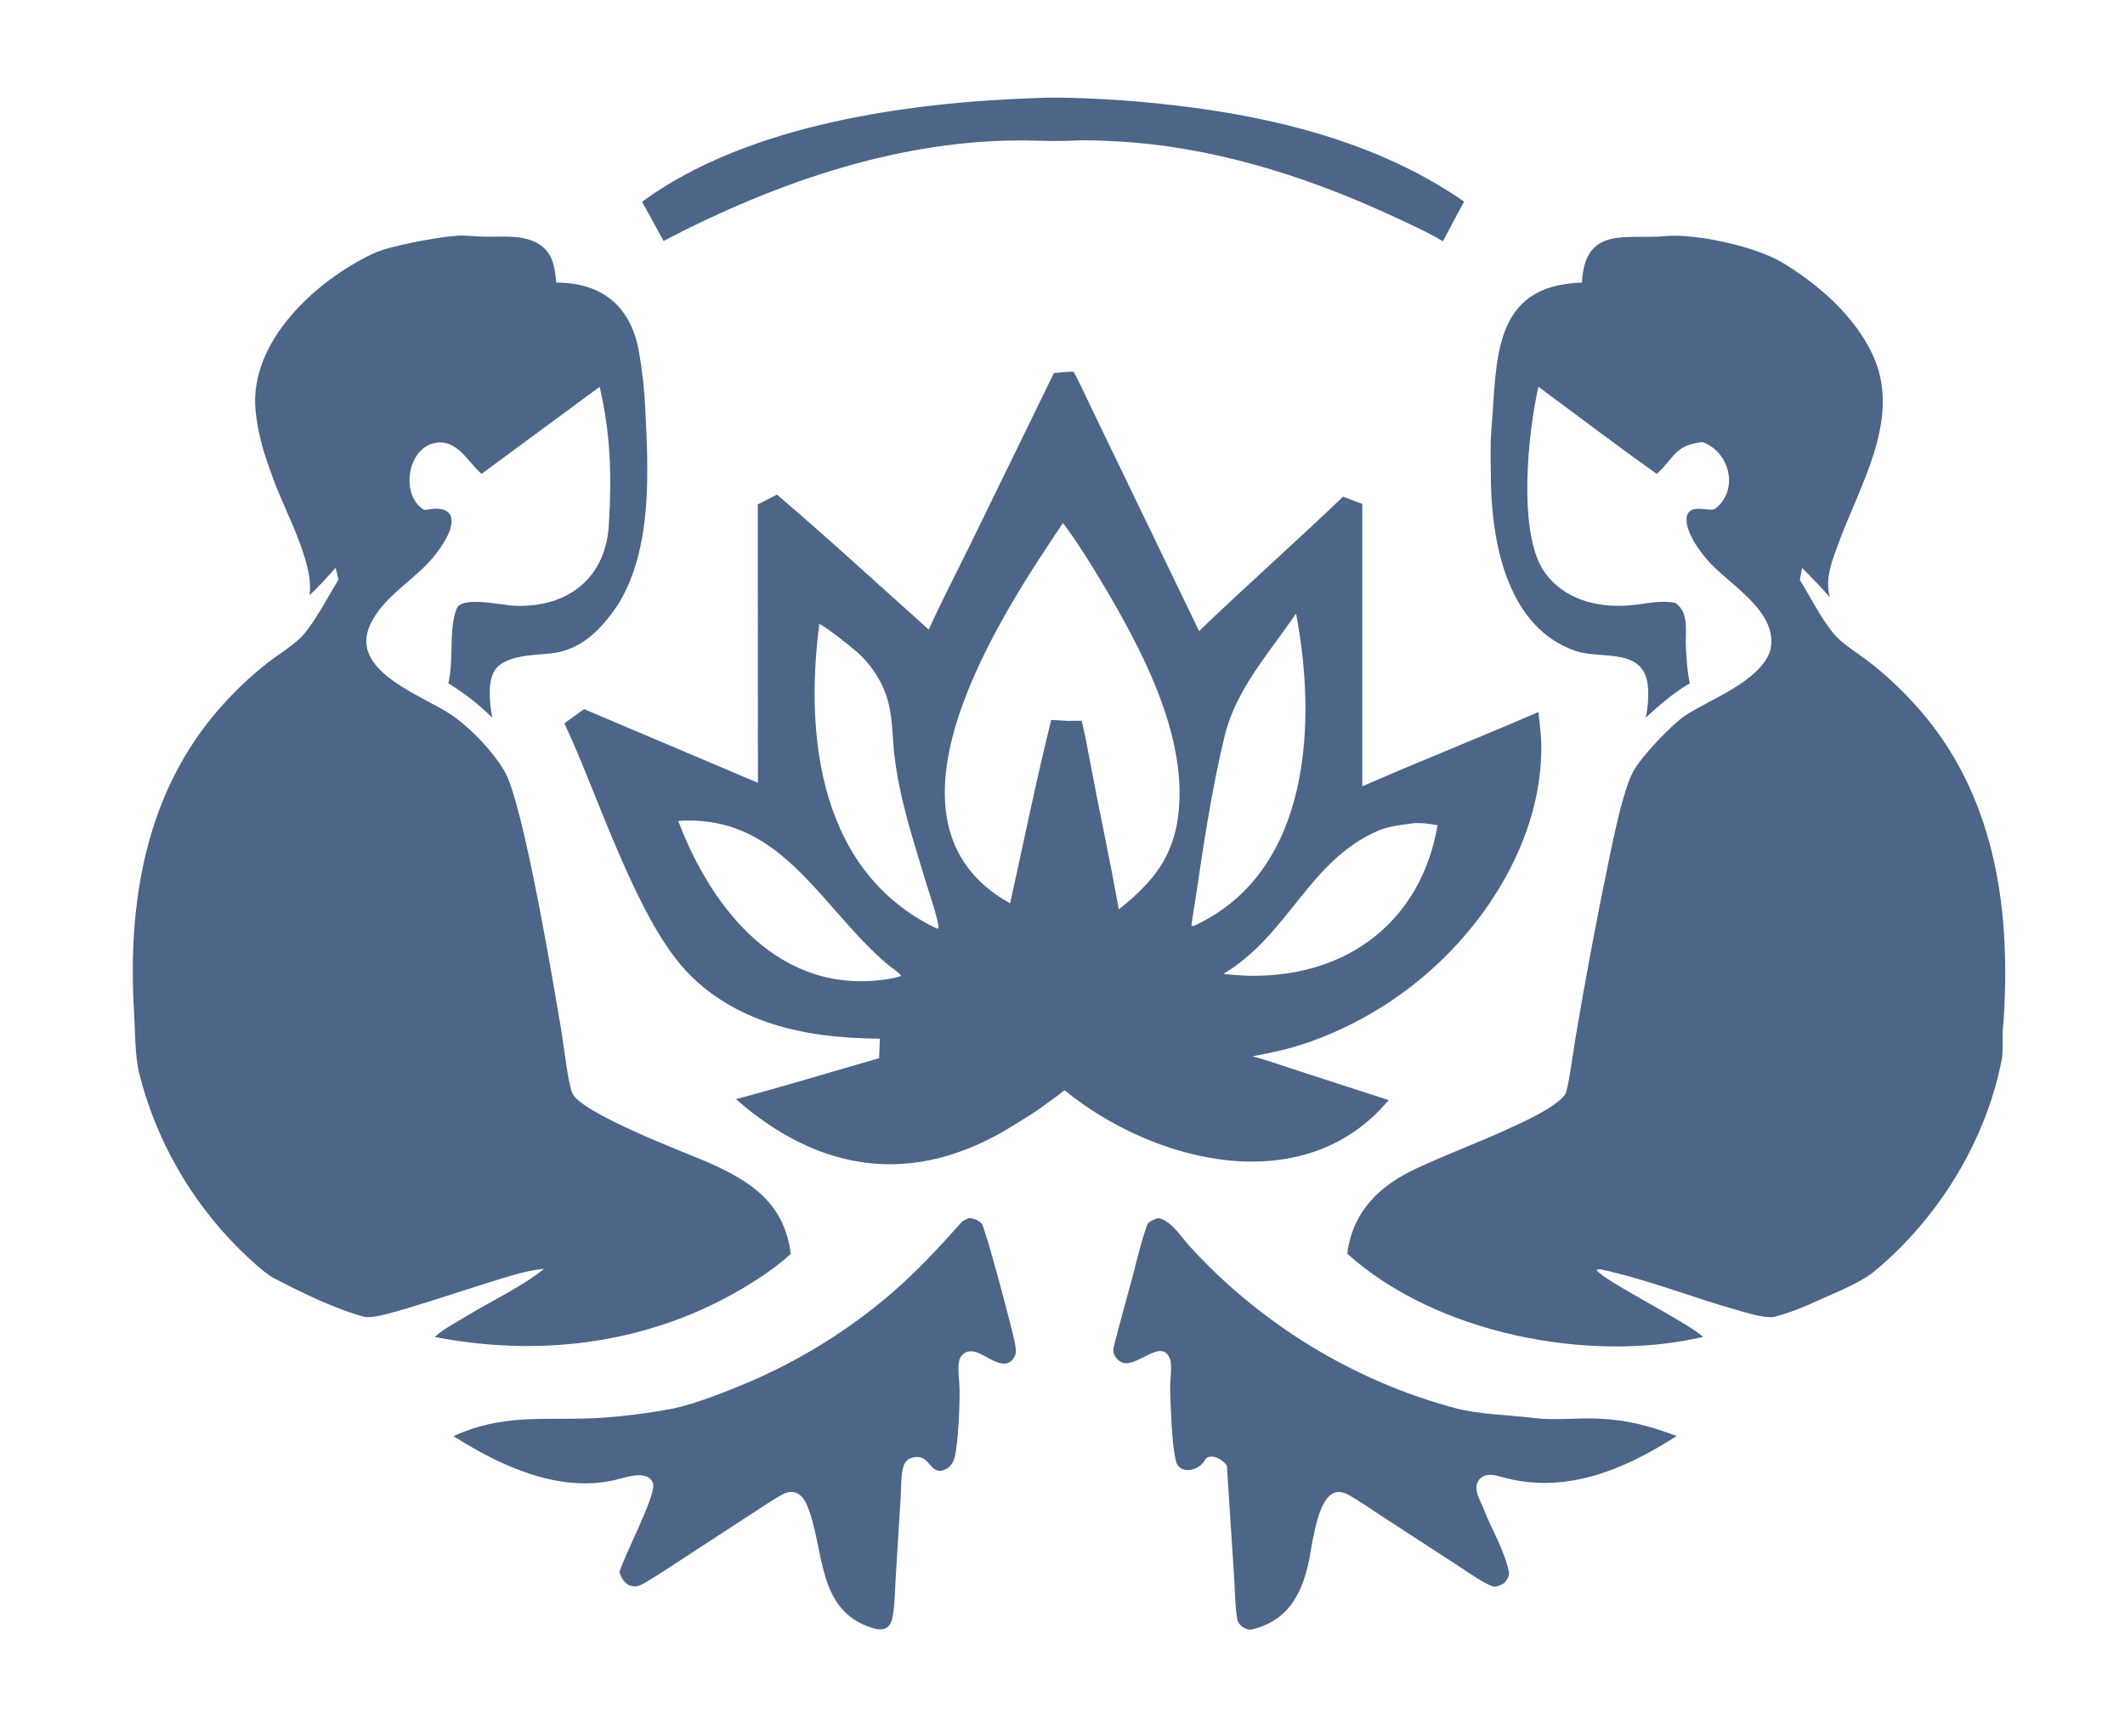
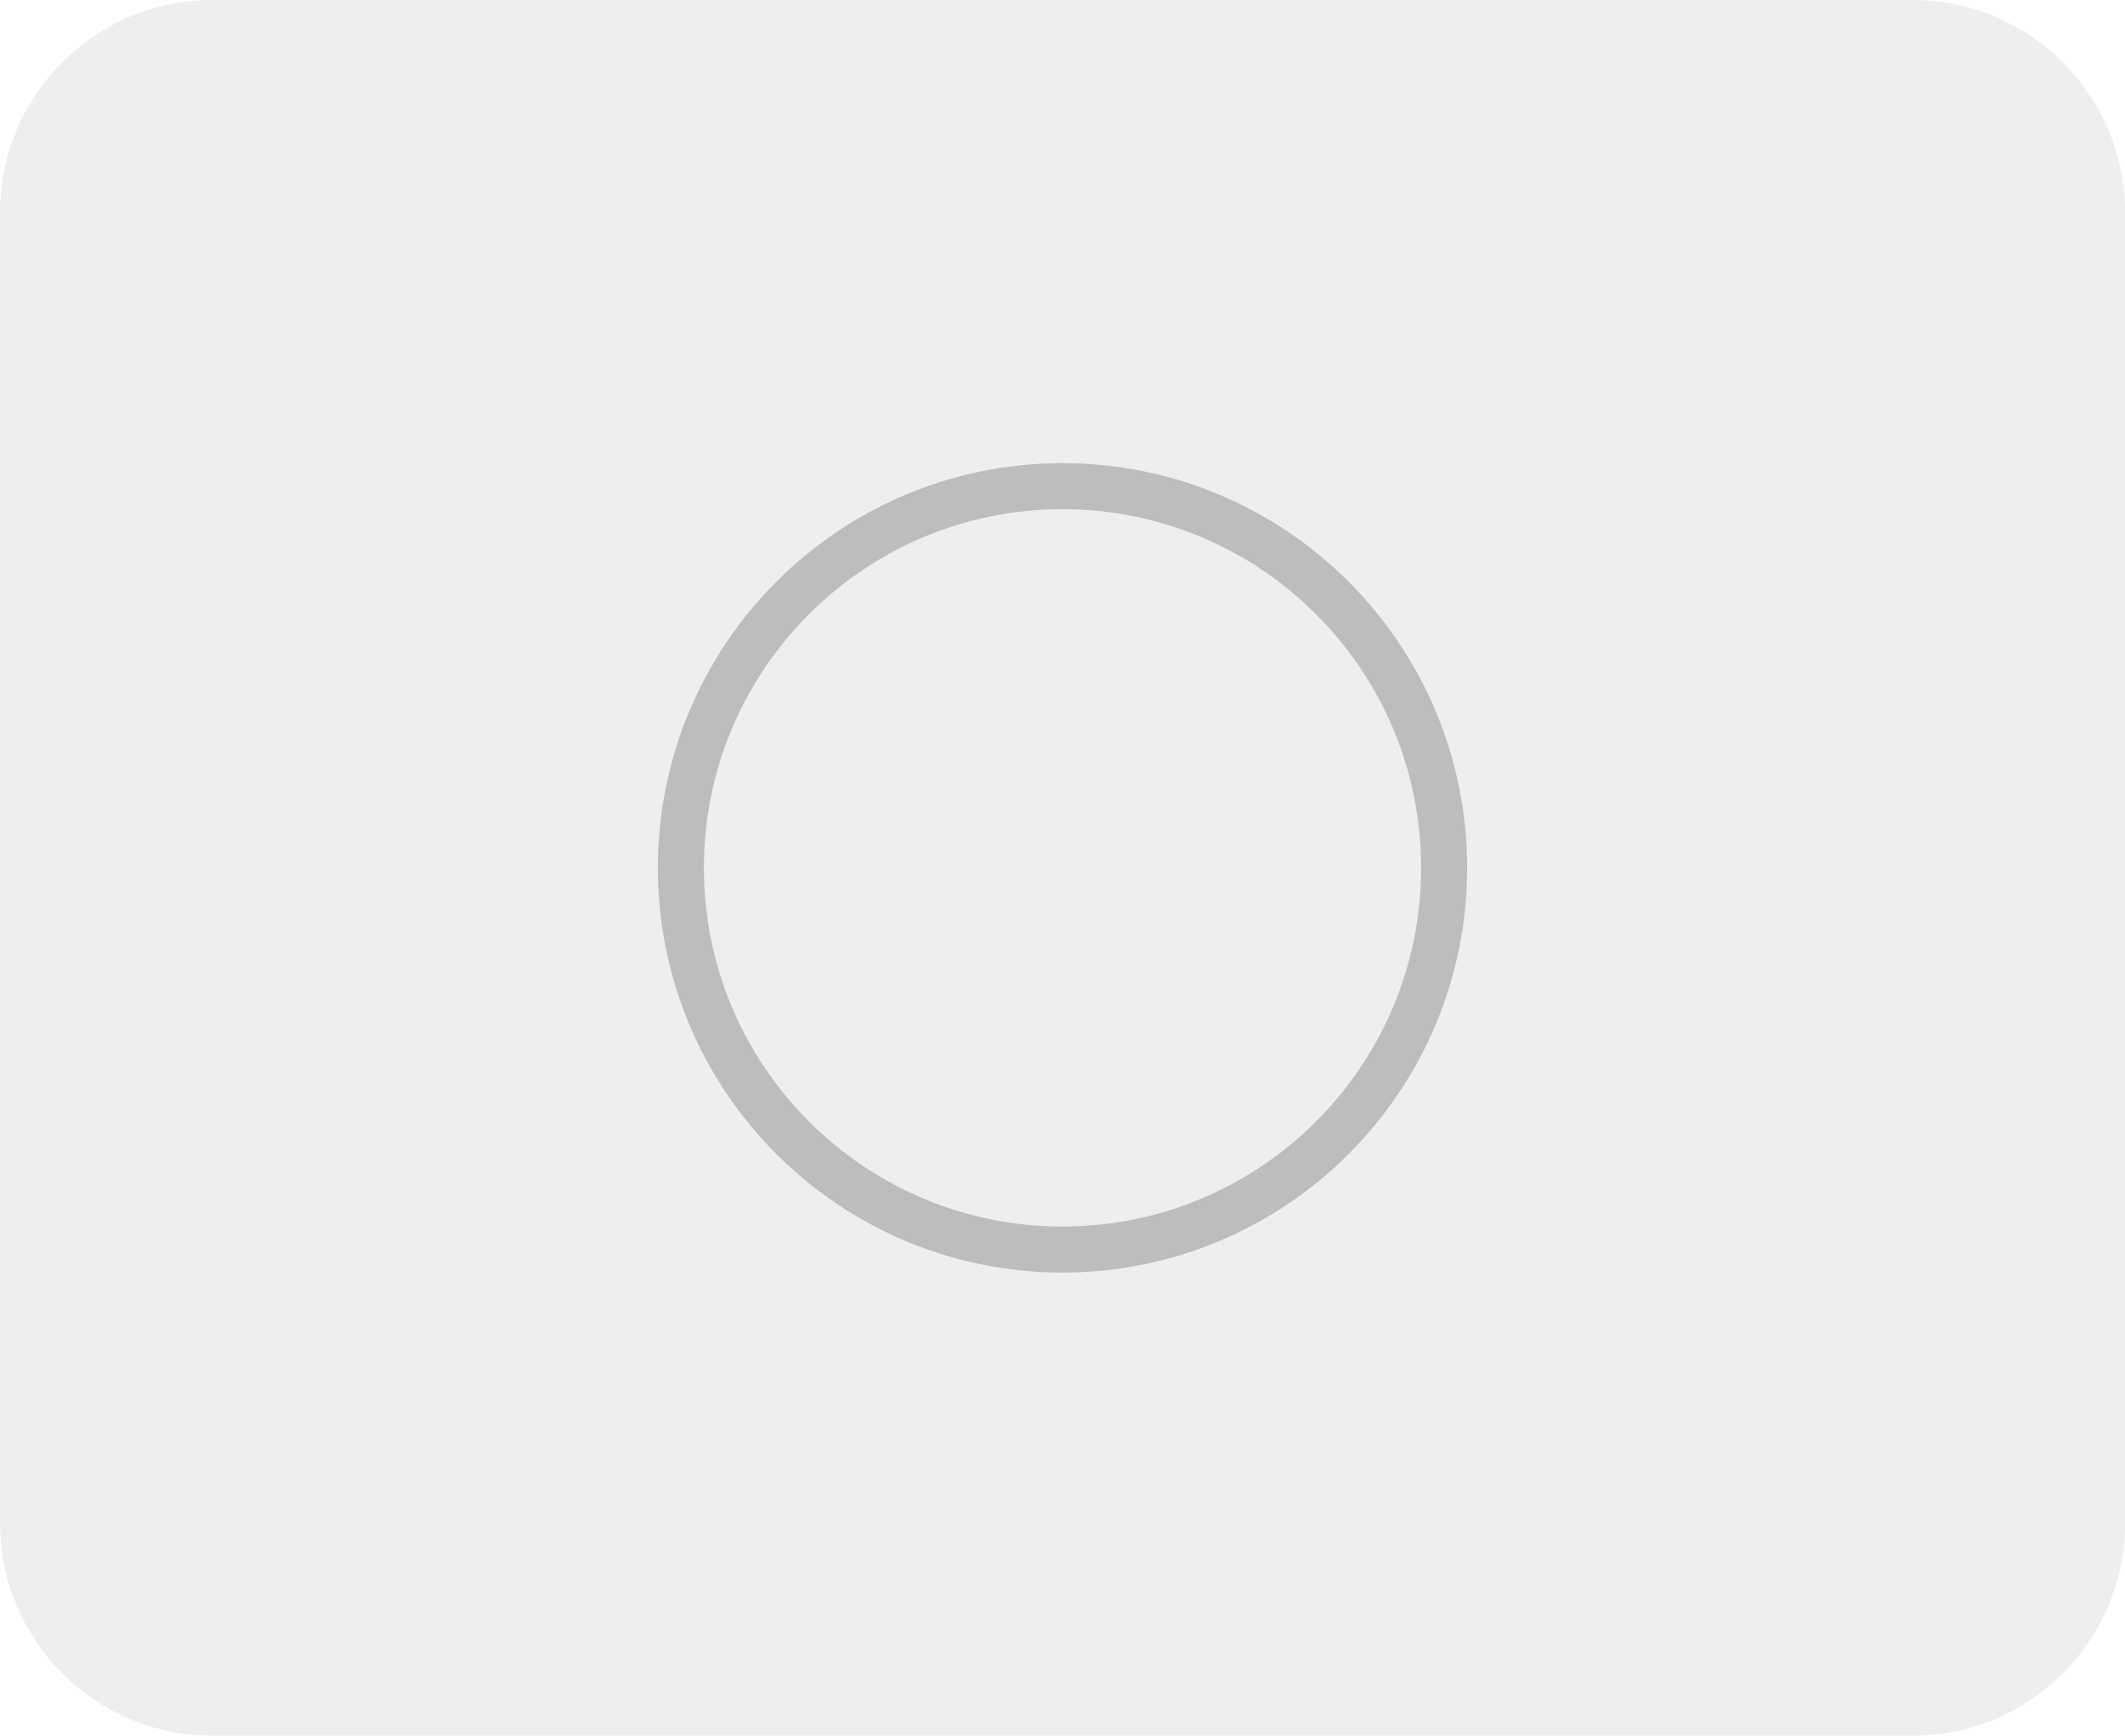
- <svg xmlns="http://www.w3.org/2000/svg" viewBox="80 282 240 196" fill="none">
-   <g fill="#4C6589">
-     <path d="M200.251 324.016C200.444 323.987 201.024 323.982 201.242 323.975C201.747 324.819 202.441 326.356 202.887 327.282L205.83 333.39L215.427 353.261C220.754 348.136 226.353 343.2 231.684 338.086C232.412 338.351 233.137 338.624 233.859 338.906L233.858 370.794C240.426 367.916 247.164 365.261 253.749 362.406C253.922 363.933 254.099 365.217 254.078 366.776C254 372.959 251.671 378.934 248.229 384C243.271 391.264 236.126 396.757 227.832 399.684C225.58 400.458 223.804 400.834 221.476 401.278C223.214 401.755 225.241 402.466 226.974 403.029L236.833 406.224C227.312 417.637 210.311 413.34 200.224 405.109C199.628 405.613 198.784 406.196 198.141 406.668C196.891 407.61 195.559 408.401 194.233 409.218C183.295 415.96 172.677 414.502 163.113 406.116C168.393 404.721 174.001 403.001 179.286 401.493C179.331 400.785 179.342 400.008 179.366 399.293C174.957 399.246 170.504 398.822 166.33 397.316C162.967 396.104 159.905 394.242 157.464 391.612C151.763 385.469 147.498 371.644 143.743 363.678L145.964 362.073L165.602 370.397L165.582 338.962L167.747 337.853C173.417 342.668 179.312 348.113 184.897 353.094C186.259 350.042 188.097 346.534 189.59 343.476L199.024 324.137C199.345 324.084 199.909 324.049 200.251 324.016ZM200.557 363.4L202.165 363.389C202.52 364.827 202.807 366.357 203.079 367.818C204.124 373.443 205.362 379.062 206.355 384.694C210.133 381.681 212.579 378.819 213.112 373.731C214.043 364.839 208.873 355.199 204.476 347.816C203.309 345.857 201.414 342.811 200.049 341.062C193.054 351.461 177.512 374.823 194.084 384.005C195.568 377.303 197.075 369.92 198.728 363.297C199.326 363.328 199.964 363.352 200.557 363.4ZM239.276 375.013C238.094 375.159 236.692 375.345 235.597 375.824C227.77 379.251 225.553 387.569 218.15 391.982C219.191 392.073 220.366 392.192 221.401 392.189C232.21 392.266 240.497 386.033 242.36 375.188C241.497 375.023 240.151 374.838 239.276 375.013ZM156.596 374.697C160.446 384.826 168.168 394.471 180.29 392.556C180.72 392.487 181.201 392.391 181.619 392.27L181.772 392.144C181.227 391.593 180.572 391.193 179.974 390.675C178.92 389.75 177.916 388.771 176.963 387.744C171.068 381.418 166.478 374.03 156.596 374.697ZM226.378 351.291C223.373 355.671 219.575 359.883 218.318 365.08C216.854 371.135 215.945 377.244 215.041 383.4C214.991 383.744 214.542 386.411 214.572 386.534C214.912 386.597 214.879 386.531 215.27 386.343C228.074 380.131 228.714 363.442 226.378 351.291ZM185.825 386.864L186.002 386.789C185.935 385.645 184.915 382.765 184.552 381.559C183.123 376.814 181.552 372.09 181 367.138C180.749 364.883 180.83 362.596 180.057 360.433C179.431 358.616 178.18 356.812 176.727 355.57C175.894 354.859 173.476 352.924 172.54 352.448C170.843 365.344 172.635 380.566 185.825 386.864Z" />
-     <path d="M268.188 308.652C271.582 308.372 278.205 309.825 281.183 311.587C285.451 314.115 289.869 318.005 291.761 322.667C294.558 329.564 290.029 336.861 287.695 343.207C286.943 345.252 286.081 347.255 286.662 349.462C285.827 348.447 284.47 347.104 283.534 346.123L283.274 347.481C284.511 349.462 285.754 352.023 287.275 353.752C288.162 354.763 290.081 355.941 291.23 356.839C293.483 358.613 295.543 360.617 297.378 362.82C305.551 372.684 307.135 385.29 306.261 397.64C306.071 398.884 306.294 400.608 306.053 401.804C304.219 410.946 298.919 419.546 291.768 425.501C290.086 426.902 287.314 427.946 285.354 428.846C283.752 429.582 281.951 430.325 280.266 430.728C278.992 430.799 277.4 430.27 276.196 429.934C271.057 428.498 266.055 426.464 260.836 425.353C260.62 425.308 260.481 425.291 260.324 425.422C261.159 426.636 270.139 431.078 272.238 432.86L272.36 432.965C259.443 435.988 242.133 432.581 232.159 423.563C232.78 418.784 235.788 415.882 240.001 413.931C243.428 412.32 247.132 410.964 250.571 409.369C252.352 408.521 255.624 407.12 256.787 405.56C257.088 405.157 257.8 400.04 257.921 399.31C259.054 392.578 260.313 385.867 261.698 379.181C262.256 376.543 263.256 371.446 264.419 369.19C265.306 367.47 268.885 363.726 270.433 362.729C273.199 360.947 278.64 358.969 279.894 355.598C281.058 351.373 275.795 348.31 273.29 345.735C272.24 344.656 270.055 341.886 270.55 340.154C271.053 338.811 273.171 339.892 273.757 339.42C276.486 337.225 275.279 332.929 272.242 331.914C269.061 332.318 269.142 333.7 267.122 335.513C262.689 332.381 258.135 328.908 253.745 325.671C253.591 326.388 253.45 327.109 253.322 327.832C252.502 332.562 251.541 342.654 254.518 346.718C256.664 349.644 260.253 350.604 263.766 350.383C265.798 350.255 267.152 349.723 269.21 350.073C270.871 351.245 270.289 353.395 270.409 355.16C270.501 356.515 270.55 357.822 270.85 359.157C268.909 360.315 267.524 361.536 265.872 363.033C266.1 362.003 266.191 360.948 266.144 359.895C265.961 354.964 261.006 356.514 257.962 355.514C250.404 352.908 248.582 343.776 248.387 336.722C248.388 334.669 248.269 332.573 248.439 330.525C249.089 322.701 248.44 314.2 258.667 313.912C258.989 307.474 263.632 309.052 268.034 308.666L268.188 308.652Z" />
-     <path d="M131.257 308.652C132.231 308.505 133.591 308.707 134.609 308.727C136.785 308.77 139.491 308.388 141.294 309.871C142.513 310.873 142.687 312.45 142.825 313.909C148.088 313.922 151.285 316.65 152.174 321.76C152.542 323.878 152.764 325.867 152.873 328.068C153.23 335.244 153.71 343.927 149.793 350.287C147.971 352.965 145.792 355.324 142.401 355.759C140.515 356.001 137.003 355.894 135.845 357.746C135.036 359.04 135.309 361.592 135.603 363.042C133.903 361.402 132.632 360.417 130.64 359.157C131.269 356.513 130.661 353.037 131.566 350.741C132.155 349.245 136.668 350.357 138.172 350.41C144.193 350.62 148.532 347.215 148.776 341.019C149.098 335.753 148.953 330.888 147.724 325.683L134.387 335.509C132.883 334.229 131.618 331.495 129.08 332.029C125.969 332.683 125.19 337.942 127.914 339.595C128.663 339.488 129.448 339.303 130.178 339.589C130.517 339.722 130.787 339.948 130.914 340.296C131.471 341.822 129.337 344.541 128.362 345.57C126.222 347.828 123.237 349.559 121.85 352.454C119.263 357.858 127.87 360.533 131.1 362.804C133.255 364.319 135.548 366.724 136.928 368.987C139.109 372.564 142.556 393.441 143.386 398.306C143.659 399.907 144.126 404.18 144.633 405.432C145.525 407.639 157.087 412.039 159.863 413.207C164.766 415.376 168.584 417.804 169.311 423.597C168.364 424.466 167.1 425.415 166.023 426.135C155.022 433.477 141.958 435.473 129.095 432.968C130.228 431.966 131.521 431.336 132.778 430.566C135.452 428.928 139.031 427.25 141.431 425.29C139.464 425.388 136.123 426.543 134.178 427.149C130.697 428.235 127.216 429.445 123.687 430.38C123.163 430.519 121.734 430.845 121.188 430.703C117.854 429.839 113.905 427.873 110.846 426.287C109.858 425.774 107.751 423.765 106.993 423.008C101.498 417.542 97.597 410.681 95.708 403.165C95.24 401.229 95.265 398.391 95.141 396.324C94.399 383.885 96.421 371.437 104.939 361.831C106.557 360.001 108.338 358.322 110.262 356.816C111.338 355.979 113.321 354.745 114.165 353.785C115.695 352.045 116.974 349.49 118.229 347.453L117.905 346.112C117.593 346.493 115.216 349.1 114.945 349.186C115.569 345.643 111.968 339.322 110.786 335.865C109.862 333.415 109.119 331.023 108.865 328.379C108.113 320.558 115.652 313.728 122.125 310.636C123.896 309.79 129.23 308.808 131.257 308.652Z" />
-     <path d="M189.457 419.53C189.971 419.599 190.525 419.778 190.879 420.179C191.284 420.638 194.268 431.927 194.562 433.351C194.65 433.773 194.804 434.528 194.686 434.932C194.581 435.294 194.293 435.697 193.948 435.863C192.865 436.382 191.341 435.046 190.324 434.711C189.878 434.564 189.39 434.519 188.972 434.768C188.614 434.981 188.395 435.321 188.319 435.725C188.135 436.704 188.357 437.864 188.374 438.864C188.402 440.585 188.232 445.01 187.809 446.593C187.666 447.123 187.358 447.642 186.851 447.895C185.282 448.674 185.099 446.847 183.948 446.569C183.504 446.461 182.959 446.546 182.584 446.807C182.295 447.009 182.115 447.29 182.021 447.626C181.73 448.652 181.791 450.011 181.722 451.084L181.156 460.247C181.067 461.674 181.078 463.184 180.81 464.587C180.538 466.017 179.669 466.206 178.447 465.811C172.134 463.778 173.195 456.933 171.159 451.999C170.618 450.688 169.629 450.032 168.3 450.789C167.052 451.5 165.872 452.304 164.668 453.088L157.048 458.05C155.658 458.956 154.215 459.937 152.779 460.762C152.076 461.166 151.762 461.231 151.018 461.004C150.333 460.514 150.269 460.301 149.954 459.546C150.513 457.636 154.01 451.004 153.775 449.636C153.72 449.311 153.543 449.02 153.257 448.849C152.203 448.22 150.486 448.892 149.378 449.142C143.027 450.576 136.458 447.496 131.21 444.169C136.782 441.648 141.143 442.384 146.907 442.155C149.545 442.051 153.441 441.571 156.008 441.052C158.515 440.546 162.113 439.108 164.479 438.112C170.312 435.628 175.732 432.27 180.553 428.154C183.545 425.577 185.99 422.938 188.609 420.003C188.769 419.823 189.227 419.627 189.457 419.53Z" />
-     <path d="M210.826 419.546C212.265 419.824 213.354 421.62 214.336 422.7C222.359 431.52 232.944 437.986 244.476 441.041C247.007 441.712 250.591 441.791 253.248 442.127C255.576 442.42 258.231 442.071 260.586 442.198C263.911 442.341 266.29 443.027 269.361 444.155C263.282 448.068 256.629 450.811 249.467 448.744C248.628 448.501 247.667 448.332 247.051 449.101C246.296 450.139 247.157 451.332 247.538 452.324C248.439 454.679 249.92 457.016 250.406 459.492C250.507 460.001 250.181 460.425 249.869 460.777C249.563 460.96 248.929 461.262 248.604 461.145C247.483 460.742 245.904 459.608 244.913 458.961L236.509 453.499C235.586 452.897 232.986 451.132 232.132 450.713C228.605 448.981 228.269 457.253 227.597 459.236C227.264 460.551 226.789 461.781 226.03 462.907C224.942 464.522 223.318 465.54 221.441 465.989C220.759 466.17 219.851 465.524 219.739 464.848C219.478 463.281 219.485 461.576 219.376 459.983L218.565 447.522C217.916 446.552 216.512 446.104 216.088 446.867C215.369 448.159 213.139 448.579 212.781 446.898C212.314 444.701 212.239 441.27 212.158 438.893C212.124 437.914 212.387 436.579 212.185 435.579C211.274 432.822 208.309 436.659 206.657 435.809C206.019 435.517 205.606 434.81 205.786 434.098C206.38 431.747 207.027 429.382 207.676 427.042C208.298 424.796 208.786 422.463 209.575 420.284C209.713 419.9 210.5 419.645 210.826 419.546Z" />
-     <path d="M197.047 293.071C199.8 292.893 205.649 293.221 208.421 293.461C221.192 294.566 234.667 297.334 245.356 304.764C244.549 306.252 243.754 307.745 242.969 309.244C241.326 308.249 238.547 306.984 236.799 306.182C227.139 301.755 216.575 298.481 205.91 297.954C204.466 297.882 202.554 297.786 201.155 297.881C199.782 297.936 198.489 297.93 197.115 297.887C182.382 297.431 167.796 302.489 154.944 309.209L152.518 304.778C164.47 296.036 182.585 293.555 197.047 293.071Z" />
-   </g>
+ <svg xmlns="http://www.w3.org/2000/svg" viewBox="0 0 240 196" fill="none">
+   <rect width="240" height="196" rx="24" fill="#eeeeee" />
+   <circle cx="120" cy="98" r="43.1" stroke="#bdbdbd" stroke-width="5.2" />
</svg>
